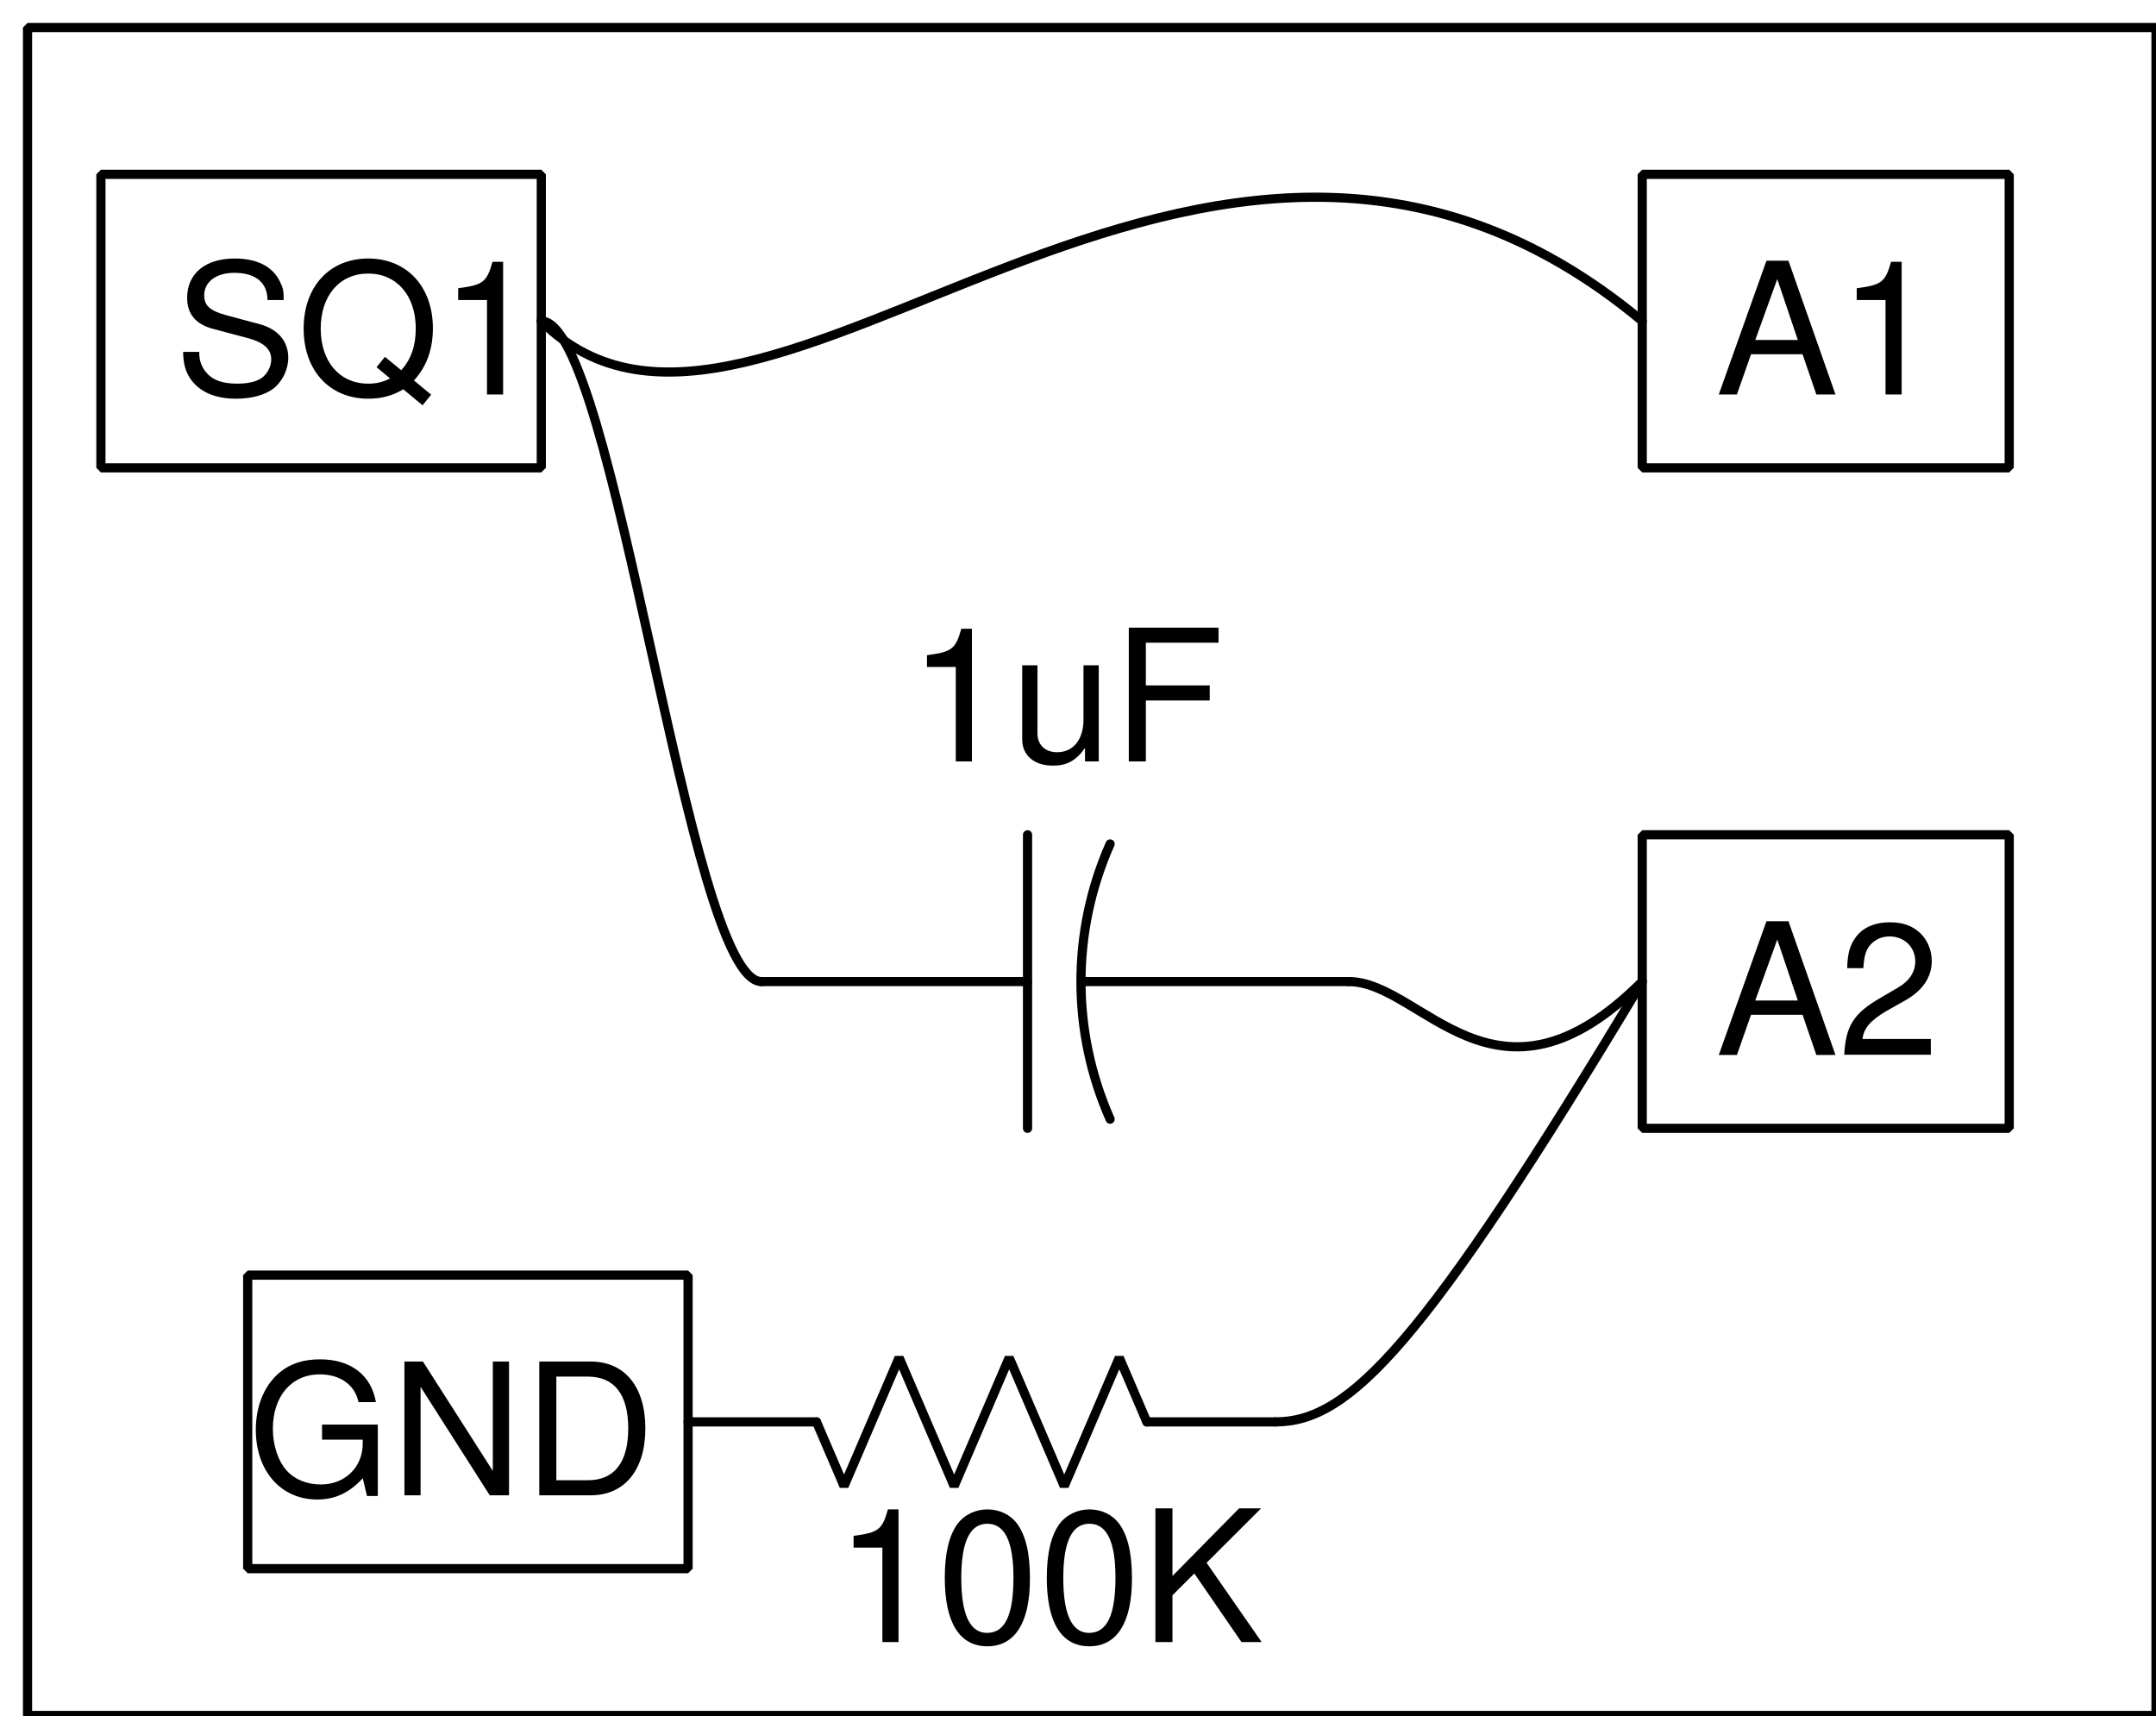
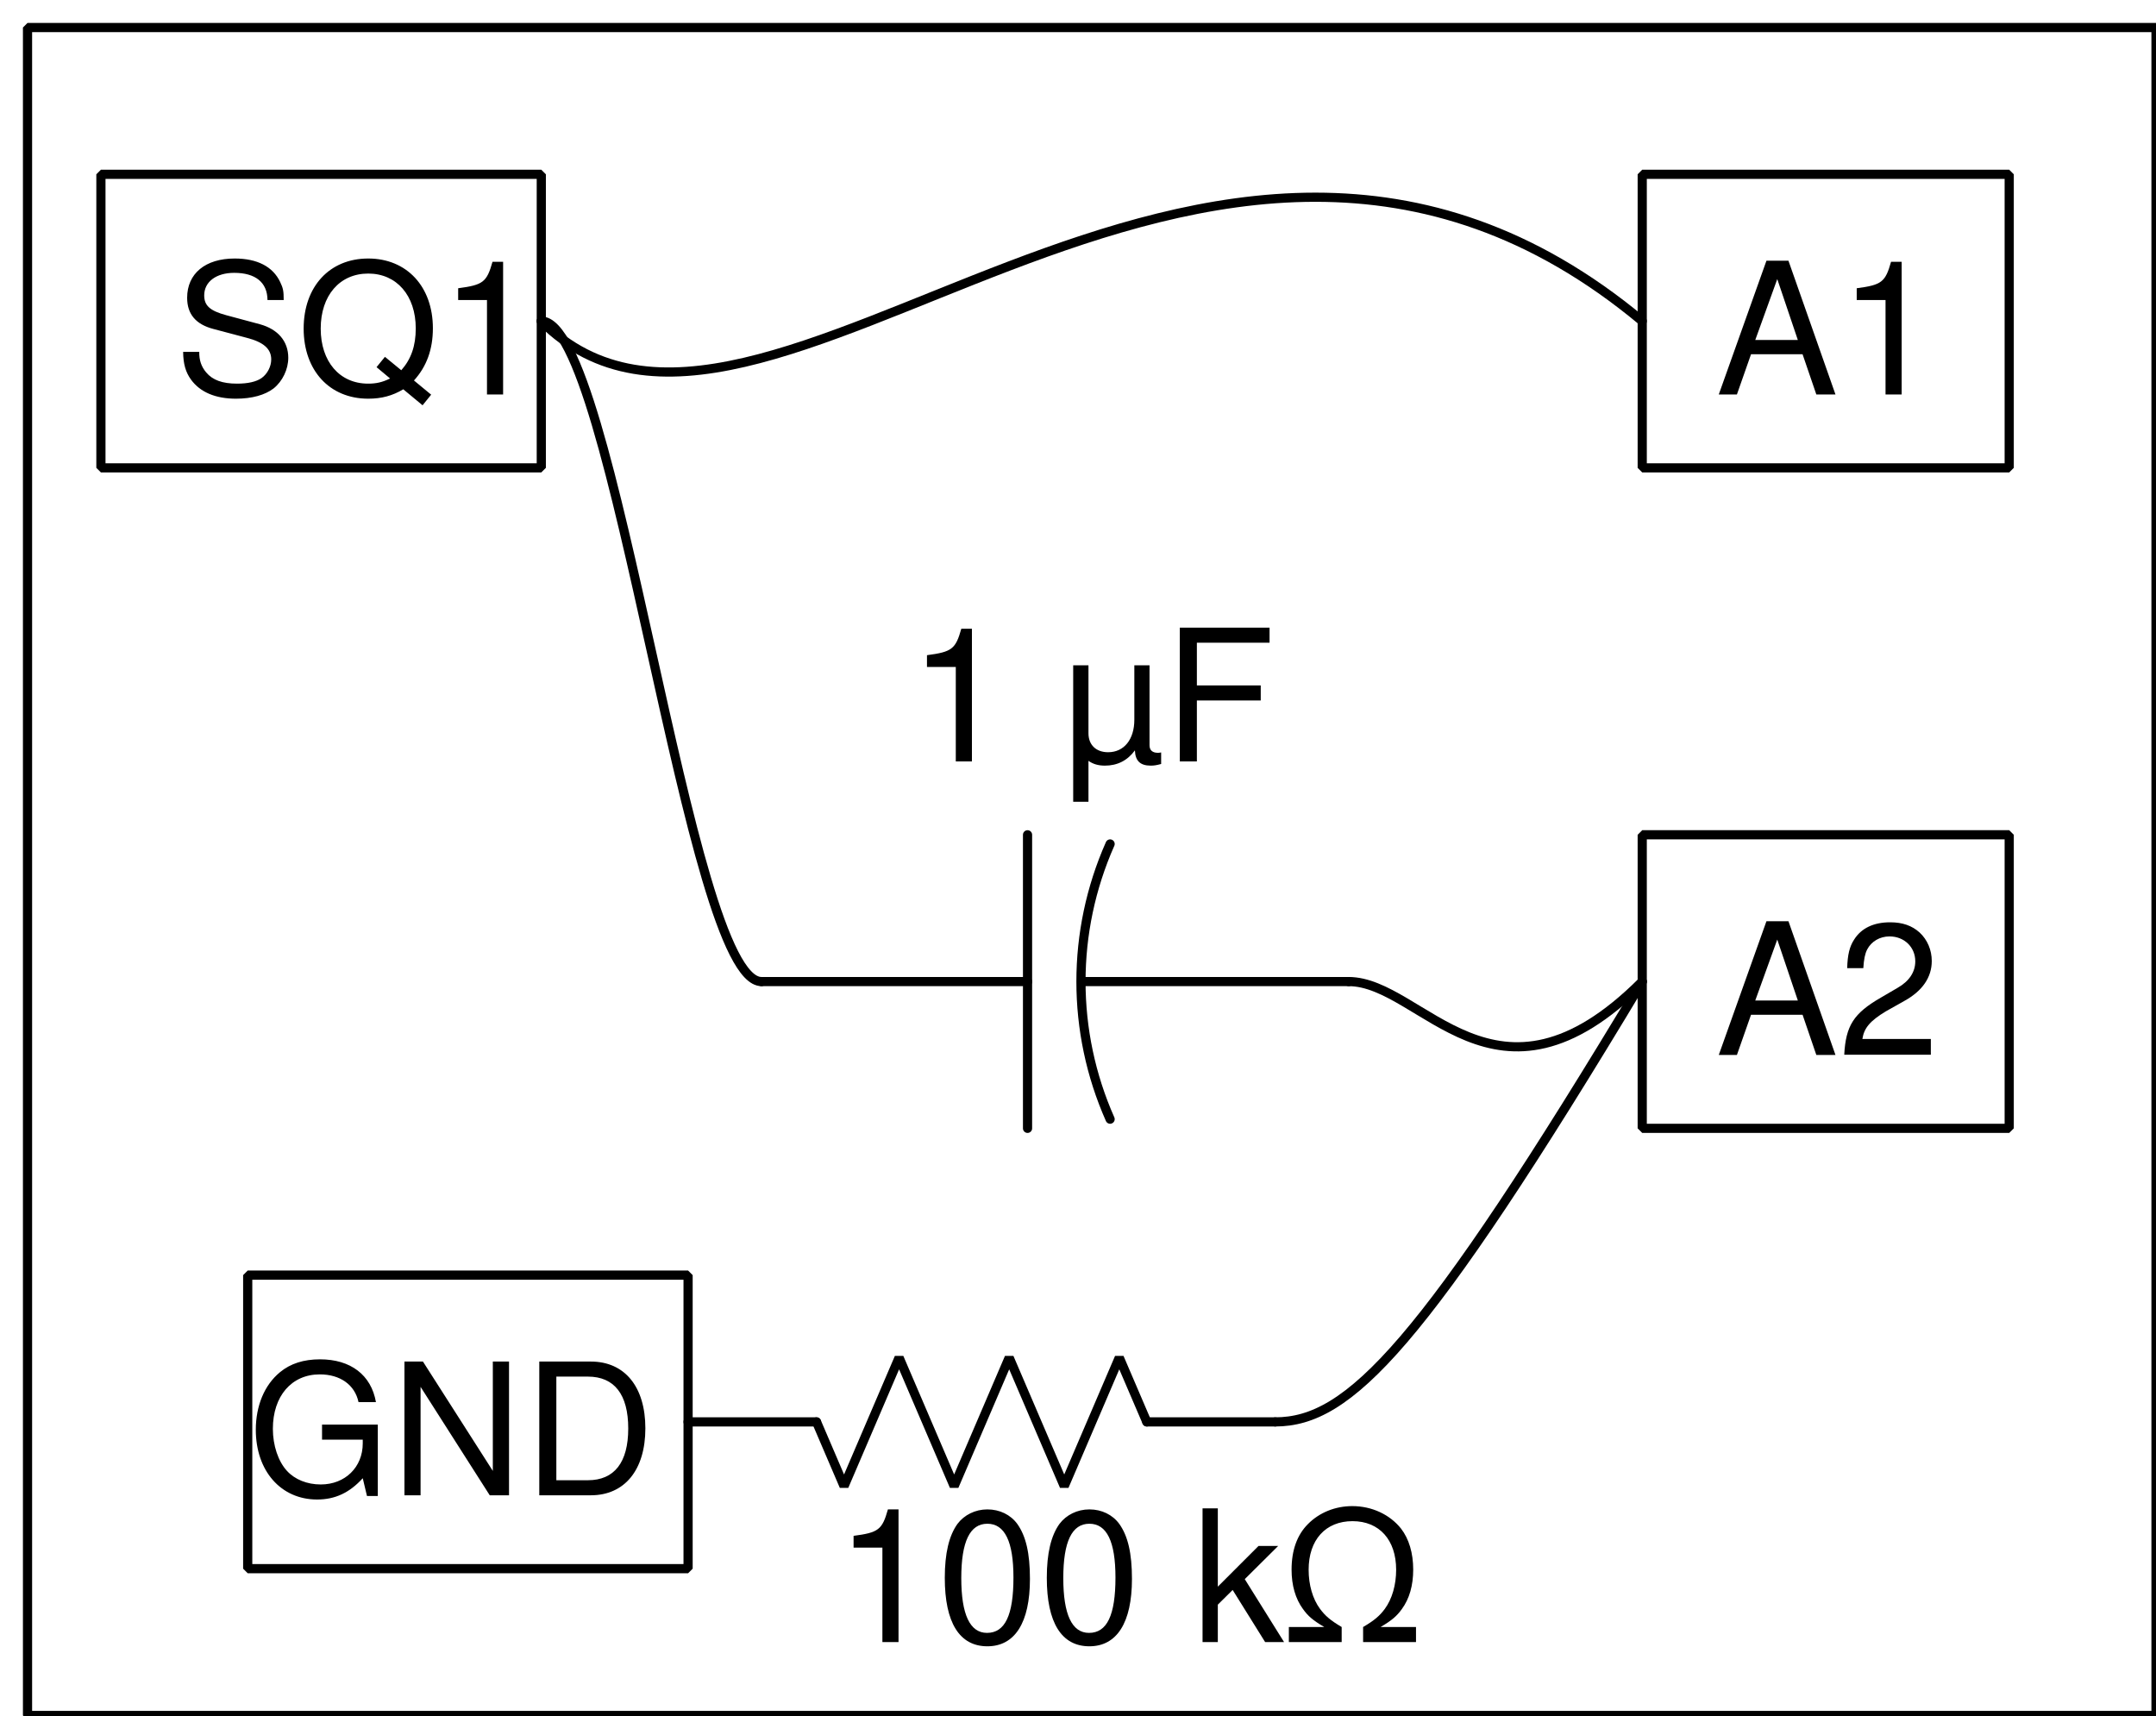
<svg xmlns="http://www.w3.org/2000/svg" version="1.1" id="acdc-separating" width="100%" height="100%" viewBox="-6 -6 470 374">
-   <g stroke="black">
-     <path d="M288,208 L230,208 " fill="none" stroke-width="2" stroke-linejoin="bevel" stroke-linecap="round" stroke="#000000" />
-     <path d="M160,208 L218,208 " fill="none" stroke-width="2" stroke-linejoin="bevel" stroke-linecap="round" stroke="#000000" />
-     <path d="M218,240 L218,176 " fill="none" stroke-width="2" stroke-linejoin="bevel" stroke-linecap="round" stroke="#000000" />
-     <path d="M236,178 A74,74 0 0,0 236,238 " fill="none" stroke-width="2" stroke-linejoin="bevel" stroke-linecap="round" stroke="#000000" />
-     <g transform="matrix(   1    0   -0    1  32  80)" fill="#000000">
-       <text stroke="none" font-family="Helvetica" font-size="40">
-         <tspan x="0" y="0">SQ1</tspan>
-       </text>
-     </g>
-     <path d="M16,32 L16,96 112,96 112,32 z" fill="none" stroke-width="2" stroke-linejoin="bevel" stroke-linecap="round" stroke="#000000" />
-     <g transform="matrix(   1    0   -0    1 368  80)" fill="#000000">
-       <text stroke="none" font-family="Helvetica" font-size="40">
-         <tspan x="0" y="0">A1</tspan>
-       </text>
-     </g>
-     <path d="M352,32 L352,96 432,96 432,32 z" fill="none" stroke-width="2" stroke-linejoin="bevel" stroke-linecap="round" stroke="#000000" />
-     <g transform="matrix(   1    0   -0    1 368 224)" fill="#000000">
-       <text stroke="none" font-family="Helvetica" font-size="40">
-         <tspan x="0" y="0">A2</tspan>
-       </text>
-     </g>
-     <path d="M352,176 L352,240 432,240 432,176 z" fill="none" stroke-width="2" stroke-linejoin="bevel" stroke-linecap="round" stroke="#000000" />
-     <g transform="matrix(   1    0   -0    1 192 160)" fill="#000000">
-       <text stroke="none" font-family="Helvetica" font-size="40">
-         <tspan x="0" y="0">1uF</tspan>
-       </text>
-     </g>
-     <path d="M112,64 C160,112 256,-16 352,64 " fill="none" stroke-width="2" stroke-linejoin="bevel" stroke-linecap="round" stroke="#000000" />
-     <path d="M112,64 C128,64 144,208 160,208 " fill="none" stroke-width="2" stroke-linejoin="bevel" stroke-linecap="round" stroke="#000000" />
-     <path d="M288,208 C304,208 320,240 352,208 " fill="none" stroke-width="2" stroke-linejoin="bevel" stroke-linecap="round" stroke="#000000" />
-     <path d="M0,0 L0,368 464,368 464,0 z" fill="none" stroke-width="2" stroke-linejoin="bevel" stroke-linecap="round" stroke="#000000" />
-     <path d="M272,304 L244,304 " fill="none" stroke-width="2" stroke-linejoin="bevel" stroke-linecap="round" stroke="#000000" />
-     <path d="M144,304 L172,304 " fill="none" stroke-width="2" stroke-linejoin="bevel" stroke-linecap="round" stroke="#000000" />
-     <path d="M172,304 L178,318 190,290 202,318 214,290 226,318 238,290 244,304 " fill="none" stroke-width="2" stroke-linejoin="bevel" stroke-linecap="round" stroke="#000000" />
-     <path d="M48,272 L48,336 144,336 144,272 z" fill="none" stroke-width="2" stroke-linejoin="bevel" stroke-linecap="round" stroke="#000000" />
-     <g transform="matrix(   1    0   -0    1  48 320)" fill="#000000">
-       <text stroke="none" font-family="Helvetica" font-size="40">
-         <tspan x="0" y="0">GND</tspan>
-       </text>
-     </g>
-     <path d="M272,304 C288,304 304,288 352,208 " fill="none" stroke-width="2" stroke-linejoin="bevel" stroke-linecap="round" stroke="#000000" />
-     <g transform="matrix(   1    0   -0    1 176 352)" fill="#000000">
-       <text stroke="none" font-family="Helvetica" font-size="40">
-         <tspan x="0" y="0">100K</tspan>
-       </text>
-     </g>
+   <defs id="defs77" />
+   <path style="fill:none;stroke:#000000;stroke-width:2;stroke-linecap:round;stroke-linejoin:bevel" id="path4" d="M 288,208 H 230" />
+   <path style="fill:none;stroke:#000000;stroke-width:2;stroke-linecap:round;stroke-linejoin:bevel" id="path6" d="m 160,208 h 58" />
+   <path style="fill:none;stroke:#000000;stroke-width:2;stroke-linecap:round;stroke-linejoin:bevel" id="path8" d="M 218,240 V 176" />
+   <path style="fill:none;stroke:#000000;stroke-width:2;stroke-linecap:round;stroke-linejoin:bevel" id="path10" d="m 236,178 a 74,74 0 0 0 0,60" />
+   <g style="fill:#000000;stroke:#000000" id="g16" transform="translate(32,80)">
+     <text style="font-size:40px;font-family:Helvetica;stroke:none" id="text14" font-size="40">
+       <tspan id="tspan12" y="0" x="0">SQ1</tspan>
+     </text>
  </g>
+   <path style="fill:none;stroke:#000000;stroke-width:2;stroke-linecap:round;stroke-linejoin:bevel" id="path18" d="m 16,32 v 64 h 96 V 32 Z" />
+   <g style="fill:#000000;stroke:#000000" id="g24" transform="translate(368,80)">
+     <text style="font-size:40px;font-family:Helvetica;stroke:none" id="text22" font-size="40">
+       <tspan id="tspan20" y="0" x="0">A1</tspan>
+     </text>
+   </g>
+   <path style="fill:none;stroke:#000000;stroke-width:2;stroke-linecap:round;stroke-linejoin:bevel" id="path26" d="m 352,32 v 64 h 80 V 32 Z" />
+   <g style="fill:#000000;stroke:#000000" id="g32" transform="translate(368,224)">
+     <text style="font-size:40px;font-family:Helvetica;stroke:none" id="text30" font-size="40">
+       <tspan id="tspan28" y="0" x="0">A2</tspan>
+     </text>
+   </g>
+   <path style="fill:none;stroke:#000000;stroke-width:2;stroke-linecap:round;stroke-linejoin:bevel" id="path34" d="m 352,176 v 64 h 80 v -64 z" />
+   <text font-size="40" id="text38" style="font-size:40px;font-family:Helvetica;fill:#000000;stroke:none" x="192" y="160">
+     <tspan x="192" y="160" id="tspan36">1 µF</tspan>
+   </text>
+   <path style="fill:none;stroke:#000000;stroke-width:2;stroke-linecap:round;stroke-linejoin:bevel" id="path42" d="m 112,64 c 48,48 144,-80 240,0" />
+   <path style="fill:none;stroke:#000000;stroke-width:2;stroke-linecap:round;stroke-linejoin:bevel" id="path44" d="m 112,64 c 16,0 32,144 48,144" />
+   <path style="fill:none;stroke:#000000;stroke-width:2;stroke-linecap:round;stroke-linejoin:bevel" id="path46" d="m 288,208 c 16,0 32,32 64,0" />
+   <path style="fill:none;stroke:#000000;stroke-width:2;stroke-linecap:round;stroke-linejoin:bevel" id="path48" d="M 0,0 V 368 H 464 V 0 Z" />
+   <path style="fill:none;stroke:#000000;stroke-width:2;stroke-linecap:round;stroke-linejoin:bevel" id="path50" d="M 272,304 H 244" />
+   <path style="fill:none;stroke:#000000;stroke-width:2;stroke-linecap:round;stroke-linejoin:bevel" id="path52" d="m 144,304 h 28" />
+   <path style="fill:none;stroke:#000000;stroke-width:2;stroke-linecap:round;stroke-linejoin:bevel" id="path54" d="m 172,304 6,14 12,-28 12,28 12,-28 12,28 12,-28 6,14" />
+   <path style="fill:none;stroke:#000000;stroke-width:2;stroke-linecap:round;stroke-linejoin:bevel" id="path56" d="m 48,272 v 64 h 96 v -64 z" />
+   <g style="fill:#000000;stroke:#000000" id="g62" transform="translate(48,320)">
+     <text style="font-size:40px;font-family:Helvetica;stroke:none" id="text60" font-size="40">
+       <tspan id="tspan58" y="0" x="0">GND</tspan>
+     </text>
+   </g>
+   <path style="fill:none;stroke:#000000;stroke-width:2;stroke-linecap:round;stroke-linejoin:bevel" id="path64" d="m 272,304 c 16,0 32,-16 80,-96" />
+   <g style="fill:#000000;stroke:#000000" id="g70" transform="translate(176,352)">
+     <text style="font-size:40px;font-family:Helvetica;stroke:none" id="text68" font-size="40">
+       <tspan id="tspan66" y="0" x="0">100 kΩ</tspan>
+     </text>
+   </g>
+   <text xml:space="preserve" style="font-style:normal;font-variant:normal;font-weight:normal;font-stretch:normal;font-size:21.333px;line-height:23px;font-family:sans-serif;-inkscape-font-specification:'sans-serif, Normal';font-variant-ligatures:normal;font-variant-caps:normal;font-variant-numeric:normal;font-feature-settings:normal;text-align:center;letter-spacing:0px;word-spacing:0px;writing-mode:lr-tb;text-anchor:middle;fill:#000000;fill-opacity:1;stroke:none;stroke-width:1px;stroke-linecap:butt;stroke-linejoin:miter;stroke-opacity:1" x="211.827" y="153.918" id="text119">
+     <tspan id="tspan117" x="215.223" y="153.918"> </tspan>
+   </text>
</svg>
